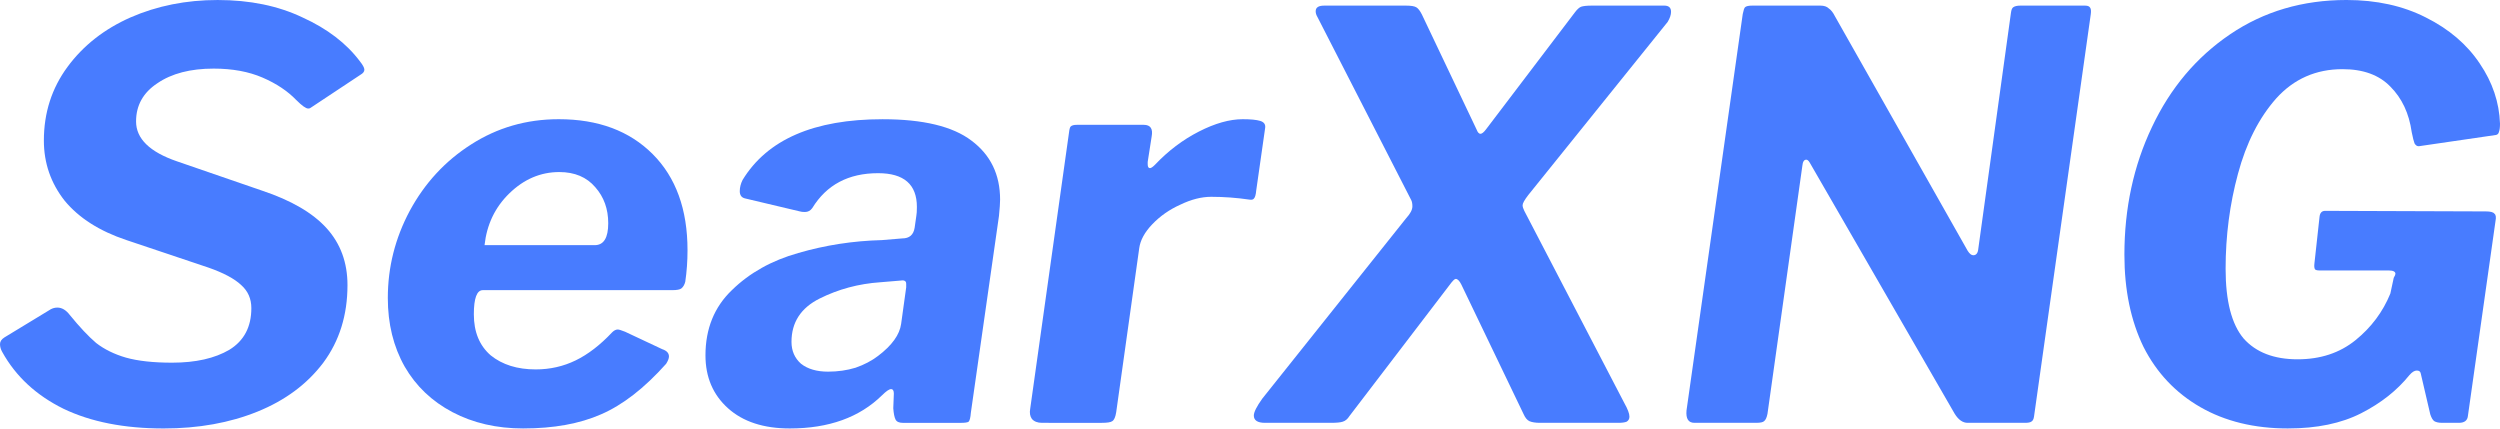
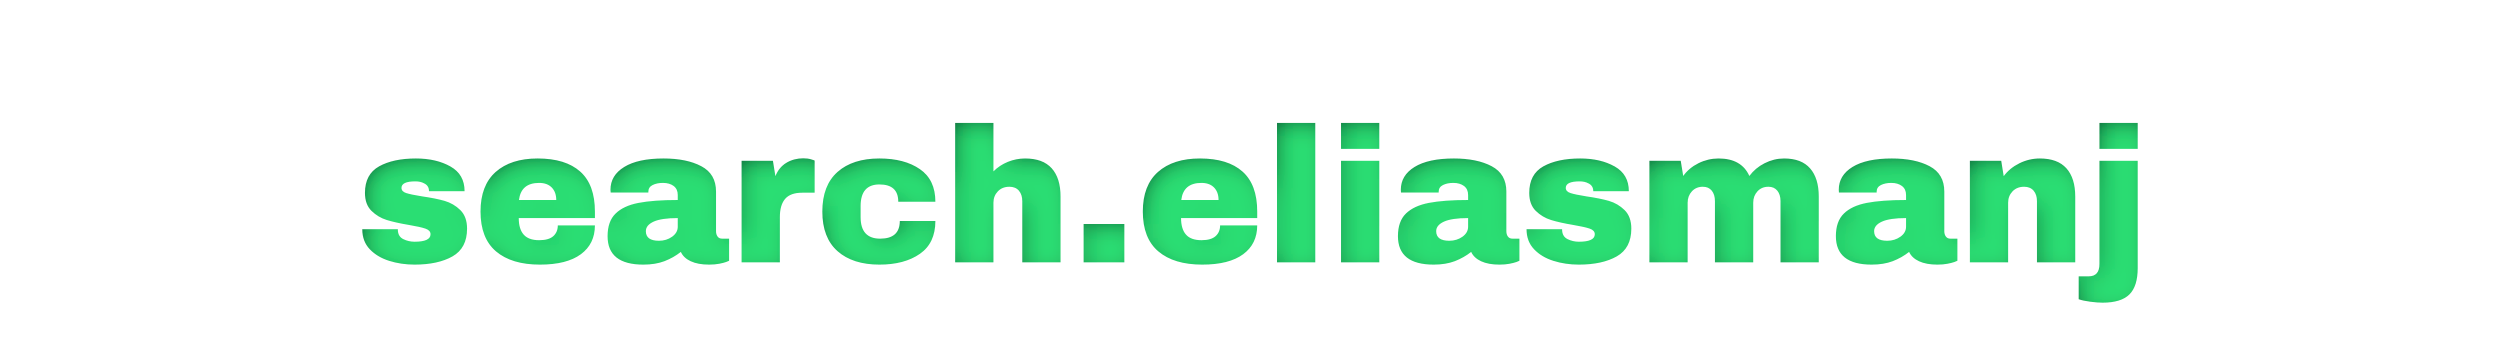
- <svg xmlns="http://www.w3.org/2000/svg" id="svg8" version="1.1" viewBox="0 0 225.869 38.71" height="38.71mm" width="225.869mm">
-   <defs id="defs2" />
-   <g transform="translate(-4.020089,-7.482607)" id="layer1">
-     <g transform="translate(-25.70238,-86.17857)" style="font-style:normal;font-weight:normal;font-size:50.8px;line-height:1.25;font-family:sans-serif;fill:#487cff;fill-opacity:1;stroke:none;stroke-width:0.265" id="text884" aria-label="SearXNG">
-       <path id="path886" style="font-style:normal;font-variant:normal;font-weight:normal;font-stretch:normal;font-size:50.8px;font-family:'Libre Franklin';-inkscape-font-specification:'Libre Franklin';fill:#487cff;fill-opacity:1;stroke-width:0.265" d="m 56.494,102.704 q -1.168,-1.219 -3.048,-2.032 -1.88,-0.813 -4.42,-0.813 -3.15,0 -5.08,1.321 -1.93,1.27 -1.93,3.454 0,2.337 3.708,3.607 l 7.671,2.642 q 3.962,1.321 5.842,3.404 1.88,2.083 1.88,5.131 0,4.064 -2.184,7.01 -2.184,2.896 -5.944,4.42 -3.759,1.524 -8.484,1.524 -5.334,0 -9.042,-1.778 -3.708,-1.829 -5.537,-5.131 -0.203,-0.356 -0.203,-0.711 0,-0.356 0.406,-0.61 l 4.013,-2.438 q 0.356,-0.254 0.762,-0.254 0.61,0 1.118,0.66 1.321,1.626 2.388,2.54 1.118,0.864 2.692,1.321 1.626,0.457 4.166,0.457 3.2,0 5.182,-1.168 1.981,-1.219 1.981,-3.759 0,-1.27 -0.914,-2.083 -0.914,-0.864 -2.946,-1.575 l -7.417,-2.489 q -3.658,-1.219 -5.588,-3.556 -1.88,-2.388 -1.88,-5.436 0,-3.759 2.134,-6.655 2.134,-2.896 5.69,-4.47 3.607,-1.575 7.874,-1.575 4.369,0 7.671,1.575 3.353,1.524 5.182,3.962 0.406,0.508 0.406,0.762 0,0.254 -0.356,0.457 l -4.521,2.997 q -0.051,0.051 -0.203,0.051 -0.305,0 -1.067,-0.762 z" />
-       <path id="path888" style="font-style:normal;font-variant:normal;font-weight:normal;font-stretch:normal;font-size:50.8px;font-family:'Libre Franklin';-inkscape-font-specification:'Libre Franklin';fill:#487cff;fill-opacity:1;stroke-width:0.265" d="m 77.004,132.371 q -3.607,0 -6.401,-1.473 -2.794,-1.473 -4.318,-4.115 -1.524,-2.692 -1.524,-6.198 0,-4.166 1.981,-7.874 2.032,-3.759 5.537,-5.994 3.556,-2.286 7.925,-2.286 5.334,0 8.484,3.15 3.15,3.15 3.15,8.687 0,1.473 -0.203,2.845 -0.102,0.406 -0.356,0.61 -0.203,0.152 -0.813,0.152 h -17.12 q -0.813,0 -0.813,2.184 0,2.388 1.524,3.708 1.575,1.27 4.064,1.27 1.93,0 3.607,-0.813 1.676,-0.813 3.302,-2.54 0.254,-0.254 0.508,-0.254 0.152,0 0.66,0.203 l 3.353,1.575 q 0.61,0.203 0.61,0.66 0,0.254 -0.254,0.66 -2.946,3.302 -5.893,4.572 -2.896,1.27 -7.01,1.27 z m 6.452,-16.561 q 1.219,0 1.219,-1.981 0,-1.93 -1.168,-3.251 -1.168,-1.372 -3.251,-1.372 -2.54,0 -4.521,1.93 -1.93,1.88 -2.235,4.674 z" />
-       <path id="path890" style="font-style:normal;font-variant:normal;font-weight:normal;font-stretch:normal;font-size:50.8px;font-family:'Libre Franklin';-inkscape-font-specification:'Libre Franklin';fill:#487cff;fill-opacity:1;stroke-width:0.265" d="m 109.411,129.374 q -3.048,2.997 -8.331,2.997 -3.556,0 -5.588,-1.829 -2.032,-1.829 -2.032,-4.775 0,-3.607 2.388,-5.893 2.388,-2.337 5.994,-3.353 3.658,-1.067 7.569,-1.168 l 1.829,-0.152 q 0.965,0 1.118,-0.965 l 0.152,-1.067 q 0.051,-0.254 0.051,-0.813 0,-3.048 -3.505,-3.048 -4.013,0 -5.944,3.15 -0.254,0.356 -0.66,0.356 -0.305,0 -0.457,-0.051 l -4.928,-1.168 q -0.508,-0.102 -0.508,-0.66 0,-0.508 0.254,-1.016 3.353,-5.486 12.649,-5.486 5.486,0 8.026,1.93 2.591,1.93 2.591,5.334 0,0.457 -0.102,1.473 l -2.54,17.78 q -0.051,0.66 -0.203,0.813 -0.152,0.102 -0.711,0.102 h -5.232 q -0.508,0 -0.66,-0.305 -0.152,-0.305 -0.203,-1.016 l 0.051,-1.321 q 0,-0.406 -0.254,-0.406 -0.254,0 -0.813,0.559 z m 2.184,-9.754 v -0.305 q 0,-0.203 -0.102,-0.254 -0.102,-0.102 -0.406,-0.051 l -1.829,0.152 q -2.946,0.203 -5.486,1.473 -2.54,1.27 -2.54,3.912 0,1.219 0.864,1.981 0.914,0.711 2.438,0.711 1.321,0 2.489,-0.356 1.168,-0.406 2.032,-1.067 1.88,-1.422 2.083,-2.896 z" />
-       <path id="path892" style="font-style:normal;font-variant:normal;font-weight:normal;font-stretch:normal;font-size:50.8px;font-family:'Libre Franklin';-inkscape-font-specification:'Libre Franklin';fill:#487cff;fill-opacity:1;stroke-width:0.265" d="m 123.864,131.863 q -0.61,0 -0.914,-0.356 -0.254,-0.356 -0.152,-0.914 l 3.505,-24.943 q 0.051,-0.457 0.152,-0.559 0.152,-0.152 0.559,-0.152 h 6.045 q 0.914,0 0.711,1.067 l -0.356,2.286 v 0.203 q 0,0.356 0.203,0.356 0.152,0 0.457,-0.305 1.778,-1.88 3.962,-2.997 2.184,-1.118 3.962,-1.118 1.067,0 1.575,0.152 0.508,0.152 0.457,0.61 l -0.813,5.69 q -0.051,0.559 -0.203,0.711 -0.102,0.152 -0.406,0.102 -1.727,-0.254 -3.454,-0.254 -1.321,0 -2.794,0.711 -1.473,0.66 -2.54,1.778 -1.016,1.067 -1.168,2.134 l -2.083,14.834 q -0.102,0.66 -0.356,0.813 -0.203,0.152 -0.965,0.152 z" />
-       <path id="path894" style="font-style:normal;font-variant:normal;font-weight:normal;font-stretch:normal;font-size:50.8px;font-family:'Libre Franklin';-inkscape-font-specification:'Libre Franklin';fill:#487cff;fill-opacity:1;stroke-width:0.265" d="m 176.481,130.085 q 0.457,0.813 0.457,1.219 0,0.305 -0.254,0.457 -0.254,0.102 -0.762,0.102 h -7.061 q -0.61,0 -0.965,-0.152 -0.305,-0.152 -0.508,-0.61 l -5.639,-11.735 q -0.254,-0.508 -0.508,-0.508 -0.152,0 -0.559,0.559 l -9.042,11.836 q -0.254,0.406 -0.61,0.508 -0.305,0.102 -1.067,0.102 h -5.944 q -1.016,0 -1.016,-0.66 0,-0.457 0.762,-1.524 l 13.005,-16.307 q 0.559,-0.61 0.559,-1.067 0,-0.356 -0.102,-0.559 l -8.484,-16.561 q -0.152,-0.254 -0.152,-0.508 0,-0.508 0.762,-0.508 h 7.417 q 0.66,0 0.914,0.152 0.254,0.152 0.508,0.66 l 4.928,10.363 q 0.152,0.406 0.356,0.406 0.203,0 0.508,-0.406 l 8.026,-10.566 q 0.305,-0.406 0.559,-0.508 0.305,-0.102 0.965,-0.102 h 6.553 q 0.61,0 0.61,0.559 0,0.406 -0.305,0.914 l -12.598,15.646 q -0.508,0.66 -0.508,0.914 0,0.203 0.152,0.508 z" />
-       <path id="path896" style="font-style:normal;font-variant:normal;font-weight:normal;font-stretch:normal;font-size:50.8px;font-family:'Libre Franklin';-inkscape-font-specification:'Libre Franklin';fill:#487cff;fill-opacity:1;stroke-width:0.265" d="m 218.113,94.169 q 0.356,0 0.457,0.203 0.102,0.152 0.051,0.559 l -5.131,36.373 q -0.051,0.356 -0.254,0.457 -0.152,0.102 -0.559,0.102 h -5.182 q -0.66,0 -1.168,-0.813 l -13.106,-22.708 q -0.152,-0.254 -0.305,-0.254 -0.305,0 -0.356,0.559 l -3.15,22.403 q -0.102,0.508 -0.305,0.66 -0.152,0.152 -0.711,0.152 h -5.588 q -0.813,0 -0.711,-1.118 l 5.08,-35.814 q 0.102,-0.508 0.203,-0.61 0.152,-0.152 0.66,-0.152 h 6.147 q 0.508,0 0.762,0.254 0.305,0.203 0.559,0.711 l 11.989,21.184 q 0.254,0.406 0.508,0.406 0.406,0 0.457,-0.61 l 2.946,-21.285 q 0.051,-0.406 0.203,-0.508 0.203,-0.152 0.66,-0.152 z" />
-       <path id="path898" style="font-style:normal;font-variant:normal;font-weight:normal;font-stretch:normal;font-size:50.8px;font-family:'Libre Franklin';-inkscape-font-specification:'Libre Franklin';fill:#487cff;fill-opacity:1;stroke-width:0.265" d="m 236.44,132.371 q -4.572,0 -7.925,-1.93 -3.353,-1.93 -5.131,-5.436 -1.727,-3.556 -1.727,-8.331 0,-6.299 2.489,-11.532 2.489,-5.283 7.061,-8.382 4.572,-3.099 10.516,-3.099 4.064,0 7.163,1.575 3.15,1.575 4.877,4.166 1.727,2.54 1.829,5.436 0,0.508 -0.102,0.762 -0.051,0.203 -0.254,0.254 l -6.96,1.016 h -0.051 q -0.203,0 -0.356,-0.254 -0.102,-0.254 -0.254,-1.016 -0.356,-2.54 -1.93,-4.115 -1.524,-1.575 -4.318,-1.575 -3.607,0 -5.994,2.642 -2.337,2.642 -3.454,6.807 -1.118,4.115 -1.118,8.585 0,4.369 1.626,6.299 1.676,1.88 4.877,1.88 3.099,0 5.232,-1.727 2.134,-1.727 3.15,-4.216 l 0.305,-1.422 q 0.152,-0.254 0.152,-0.356 0,-0.305 -0.61,-0.305 h -6.248 q -0.305,0 -0.406,-0.102 -0.102,-0.152 -0.051,-0.559 l 0.457,-4.166 q 0.051,-0.559 0.508,-0.559 l 14.529,0.051 q 0.61,0 0.762,0.203 0.203,0.152 0.102,0.66 l -2.489,17.577 q -0.051,0.66 -0.813,0.66 h -1.524 q -0.457,0 -0.711,-0.152 -0.203,-0.152 -0.356,-0.61 l -0.864,-3.708 q -0.051,-0.254 -0.356,-0.254 -0.305,0 -0.66,0.406 -1.676,2.083 -4.369,3.454 -2.692,1.372 -6.604,1.372 z" />
+ <svg xmlns="http://www.w3.org/2000/svg" width="832.25px" height="114.8px" viewBox="-166.125 17.6 832.25 114.8" style="background: rgb(2, 6, 33);" preserveAspectRatio="xMidYMid">
+   <defs>
+     <filter id="editing-hole" x="-100%" y="-100%" width="300%" height="300%">
+       <feFlood flood-color="#020621" result="black" />
+       <feMorphology operator="dilate" radius="2" in="SourceGraphic" result="erode" />
+       <feGaussianBlur in="erode" stdDeviation="4" result="blur" />
+       <feOffset in="blur" dx="2" dy="2" result="offset" />
+       <feComposite operator="atop" in="offset" in2="black" result="merge" />
+       <feComposite operator="in" in="merge" in2="SourceGraphic" result="inner-shadow" />
+     </filter>
+   </defs>
+   <g filter="url(#editing-hole)">
+     <g transform="translate(-47.57002, 104.92)">
+       <path d="M19.90-34.56L19.90-34.56Q26.69-34.56 31.39-31.90L31.39-31.90L31.39-31.90Q36.10-29.25 36.10-23.68L36.10-23.68L24.26-23.68L24.26-23.68Q24.26-25.54 22.59-26.30L22.59-26.30L22.59-26.30Q21.44-26.94 19.71-26.94L19.71-26.94L19.71-26.94Q15.10-26.94 15.10-24.77L15.10-24.77L15.10-24.77Q15.10-23.55 16.70-23.04L16.70-23.04L16.70-23.04Q18.30-22.53 21.95-21.95L21.95-21.95L21.95-21.95Q26.43-21.31 29.44-20.45L29.44-20.45L29.44-20.45Q32.45-19.58 34.69-17.38L34.69-17.38L34.69-17.38Q36.93-15.17 36.93-11.20L36.93-11.20L36.93-11.20Q36.93-4.74 32.10-1.98L32.10-1.98L32.10-1.98Q27.26 0.77 19.46 0.77L19.46 0.77L19.46 0.77Q14.98 0.77 11.01-0.48L11.01-0.48L11.01-0.48Q7.04-1.73 4.54-4.35L4.54-4.35L4.54-4.35Q2.05-6.98 2.05-11.01L2.05-11.01L13.89-11.01L13.89-10.75L13.89-10.75Q13.95-8.58 15.71-7.71L15.71-7.71L15.71-7.71Q17.47-6.85 19.46-6.85L19.46-6.85L19.46-6.85Q24.77-6.85 24.77-9.34L24.77-9.34L24.77-9.34Q24.77-10.62 23.10-11.20L23.10-11.20L23.10-11.20Q21.44-11.78 17.66-12.42L17.66-12.42L17.66-12.42Q13.12-13.18 10.21-14.08L10.21-14.08L10.21-14.08Q7.30-14.98 5.12-17.12L5.12-17.12L5.12-17.12Q2.94-19.26 2.94-23.10L2.94-23.10L2.94-23.10Q2.94-29.31 7.65-31.94L7.65-31.94L7.65-31.94Q12.35-34.56 19.90-34.56L19.90-34.56ZM60.42-34.56L60.42-34.56Q69.70-34.56 74.59-30.21L74.59-30.21L74.59-30.21Q79.49-25.86 79.49-16.90L79.49-16.90L79.49-14.72L54.14-14.72L54.14-14.72Q54.14-11.07 55.78-9.22L55.78-9.22L55.78-9.22Q57.41-7.36 60.93-7.36L60.93-7.36L60.93-7.36Q64.13-7.36 65.63-8.70L65.63-8.70L65.63-8.70Q67.14-10.05 67.14-12.29L67.14-12.29L79.49-12.29L79.49-12.29Q79.49-6.14 74.82-2.69L74.82-2.69L74.82-2.69Q70.14 0.77 61.18 0.77L61.18 0.77L61.18 0.77Q51.78 0.77 46.59-3.62L46.59-3.62L46.59-3.62Q41.41-8 41.41-16.90L41.41-16.90L41.41-16.90Q41.41-25.60 46.46-30.08L46.46-30.08L46.46-30.08Q51.52-34.56 60.42-34.56L60.42-34.56ZM60.93-26.43L60.93-26.43Q54.91-26.43 54.21-20.74L54.21-20.74L66.62-20.74L66.62-20.74Q66.62-23.36 65.12-24.90L65.12-24.90L65.12-24.90Q63.62-26.43 60.93-26.43L60.93-26.43ZM102.34-34.56L102.34-34.56Q110.08-34.56 114.94-31.97L114.94-31.97L114.94-31.97Q119.81-29.38 119.81-23.55L119.81-23.55L119.81-10.37L119.81-10.37Q119.81-9.28 120.32-8.58L120.32-8.58L120.32-8.58Q120.83-7.87 121.86-7.87L121.86-7.87L124.16-7.87L124.16-0.51L124.16-0.51Q123.97-0.38 123.17-0.10L123.17-0.10L123.17-0.10Q122.37 0.19 120.90 0.48L120.90 0.48L120.90 0.48Q119.42 0.77 117.50 0.77L117.50 0.77L117.50 0.77Q113.79 0.77 111.39-0.35L111.39-0.35L111.39-0.35Q108.99-1.47 108.10-3.46L108.10-3.46L108.10-3.46Q105.66-1.54 102.66-0.38L102.66-0.38L102.66-0.38Q99.65 0.77 95.62 0.77L95.62 0.77L95.62 0.77Q83.71 0.77 83.71-8.70L83.71-8.70L83.71-8.70Q83.71-13.63 86.37-16.22L86.37-16.22L86.37-16.22Q89.02-18.82 94.02-19.78L94.02-19.78L94.02-19.78Q99.01-20.74 107.07-20.74L107.07-20.74L107.07-22.40L107.07-22.40Q107.07-24.38 105.70-25.41L105.70-25.41L105.70-25.41Q104.32-26.43 102.14-26.43L102.14-26.43L102.14-26.43Q100.16-26.43 98.72-25.73L98.72-25.73L98.72-25.73Q97.28-25.02 97.28-23.49L97.28-23.49L97.28-23.23L84.74-23.23L84.74-23.23Q84.67-23.55 84.67-24.13L84.67-24.13L84.67-24.13Q84.67-28.93 89.25-31.74L89.25-31.74L89.25-31.74Q93.82-34.56 102.34-34.56L102.34-34.56ZM107.07-14.72L107.07-14.72Q101.63-14.72 99.04-13.54L99.04-13.54L99.04-13.54Q96.45-12.35 96.45-10.37L96.45-10.37L96.45-10.37Q96.45-7.17 100.80-7.17L100.80-7.17L100.80-7.17Q103.30-7.17 105.18-8.51L105.18-8.51L105.18-8.51Q107.07-9.86 107.07-11.84L107.07-11.84L107.07-14.72ZM148.86-34.62L148.86-34.62Q150.34-34.62 151.49-34.27L151.49-34.27L151.49-34.27Q152.64-33.92 152.64-33.86L152.64-33.86L152.64-23.17L148.54-23.17L148.54-23.17Q144.58-23.17 142.82-21.12L142.82-21.12L142.82-21.12Q141.06-19.07 141.06-15.04L141.06-15.04L141.06 0L128.32 0L128.32-33.79L138.75-33.79L139.58-28.67L139.58-28.67Q140.74-31.62 143.23-33.12L143.23-33.12L143.23-33.12Q145.73-34.62 148.86-34.62L148.86-34.62ZM174.21-34.56L174.21-34.56Q182.53-34.56 187.68-31.01L187.68-31.01L187.68-31.01Q192.83-27.46 192.83-20.16L192.83-20.16L180.48-20.16L180.48-20.16Q180.48-25.92 174.21-25.92L174.21-25.92L174.21-25.92Q167.94-25.92 167.94-18.69L167.94-18.69L167.94-15.04L167.94-15.04Q167.94-7.87 174.46-7.87L174.46-7.87L174.46-7.87Q180.99-7.87 180.99-13.76L180.99-13.76L192.83-13.76L192.83-13.76Q192.83-6.40 187.68-2.82L187.68-2.82L187.68-2.82Q182.53 0.77 174.21 0.77L174.21 0.77L174.21 0.77Q165.31 0.77 160.26-3.71L160.26-3.71L160.26-3.71Q155.20-8.19 155.20-16.90L155.20-16.90L155.20-16.90Q155.20-25.60 160.26-30.08L160.26-30.08L160.26-30.08Q165.31-34.56 174.21-34.56L174.21-34.56ZM212.16-30.27L212.16-30.27Q214.21-32.32 216.96-33.44L216.96-33.44L216.96-33.44Q219.71-34.56 222.72-34.56L222.72-34.56L222.72-34.56Q228.61-34.56 231.55-31.30L231.55-31.30L231.55-31.30Q234.50-28.03 234.50-21.89L234.50-21.89L234.50 0L221.76 0L221.76-20.35L221.76-20.35Q221.76-22.53 220.64-23.84L220.64-23.84L220.64-23.84Q219.52-25.15 217.47-25.15L217.47-25.15L217.47-25.15Q215.10-25.15 213.63-23.62L213.63-23.62L213.63-23.62Q212.16-22.08 212.16-19.84L212.16-19.84L212.16 0L199.42 0L199.42-46.40L212.16-46.40L212.16-30.27ZM255.74 0L242.18 0L242.18-12.74L255.74-12.74L255.74 0ZM280.90-34.56L280.90-34.56Q290.18-34.56 295.07-30.21L295.07-30.21L295.07-30.21Q299.97-25.86 299.97-16.90L299.97-16.90L299.97-14.72L274.62-14.72L274.62-14.72Q274.62-11.07 276.26-9.22L276.26-9.22L276.26-9.22Q277.89-7.36 281.41-7.36L281.41-7.36L281.41-7.36Q284.61-7.36 286.11-8.70L286.11-8.70L286.11-8.70Q287.62-10.05 287.62-12.29L287.62-12.29L299.97-12.29L299.97-12.29Q299.97-6.14 295.30-2.69L295.30-2.69L295.30-2.69Q290.62 0.77 281.66 0.77L281.66 0.77L281.66 0.77Q272.26 0.77 267.07-3.62L267.07-3.62L267.07-3.62Q261.89-8 261.89-16.90L261.89-16.90L261.89-16.90Q261.89-25.60 266.94-30.08L266.94-30.08L266.94-30.08Q272-34.56 280.90-34.56L280.90-34.56ZM281.41-26.43L281.41-26.43Q275.39-26.43 274.69-20.74L274.69-20.74L287.10-20.74L287.10-20.74Q287.10-23.36 285.60-24.90L285.60-24.90L285.60-24.90Q284.10-26.43 281.41-26.43L281.41-26.43ZM319.30 0L306.56 0L306.56-46.40L319.30-46.40L319.30 0ZM340.61-37.76L327.87-37.76L327.87-46.40L340.61-46.40L340.61-37.76ZM340.61 0L327.87 0L327.87-33.79L340.61-33.79L340.61 0ZM365.44-34.56L365.44-34.56Q373.18-34.56 378.05-31.97L378.05-31.97L378.05-31.97Q382.91-29.38 382.91-23.55L382.91-23.55L382.91-10.37L382.91-10.37Q382.91-9.28 383.42-8.58L383.42-8.58L383.42-8.58Q383.94-7.87 384.96-7.87L384.96-7.87L387.26-7.87L387.26-0.51L387.26-0.51Q387.07-0.38 386.27-0.10L386.27-0.10L386.27-0.10Q385.47 0.19 384 0.48L384 0.48L384 0.48Q382.53 0.77 380.61 0.77L380.61 0.77L380.61 0.77Q376.90 0.77 374.50-0.35L374.50-0.35L374.50-0.35Q372.10-1.47 371.20-3.46L371.20-3.46L371.20-3.46Q368.77-1.54 365.76-0.38L365.76-0.38L365.76-0.38Q362.75 0.77 358.72 0.77L358.72 0.77L358.72 0.77Q346.82 0.77 346.82-8.70L346.82-8.70L346.82-8.70Q346.82-13.63 349.47-16.22L349.47-16.22L349.47-16.22Q352.13-18.82 357.12-19.78L357.12-19.78L357.12-19.78Q362.11-20.74 370.18-20.74L370.18-20.74L370.18-22.40L370.18-22.40Q370.18-24.38 368.80-25.41L368.80-25.41L368.80-25.41Q367.42-26.43 365.25-26.43L365.25-26.43L365.25-26.43Q363.26-26.43 361.82-25.73L361.82-25.73L361.82-25.73Q360.38-25.02 360.38-23.49L360.38-23.49L360.38-23.23L347.84-23.23L347.84-23.23Q347.78-23.55 347.78-24.13L347.78-24.13L347.78-24.13Q347.78-28.93 352.35-31.74L352.35-31.74L352.35-31.74Q356.93-34.56 365.44-34.56L365.44-34.56ZM370.18-14.72L370.18-14.72Q364.74-14.72 362.14-13.54L362.14-13.54L362.14-13.54Q359.55-12.35 359.55-10.37L359.55-10.37L359.55-10.37Q359.55-7.17 363.90-7.17L363.90-7.17L363.90-7.17Q366.40-7.17 368.29-8.51L368.29-8.51L368.29-8.51Q370.18-9.86 370.18-11.84L370.18-11.84L370.18-14.72ZM407.49-34.56L407.49-34.56Q414.27-34.56 418.98-31.90L418.98-31.90L418.98-31.90Q423.68-29.25 423.68-23.68L423.68-23.68L411.84-23.68L411.84-23.68Q411.84-25.54 410.18-26.30L410.18-26.30L410.18-26.30Q409.02-26.94 407.30-26.94L407.30-26.94L407.30-26.94Q402.69-26.94 402.69-24.77L402.69-24.77L402.69-24.77Q402.69-23.55 404.29-23.04L404.29-23.04L404.29-23.04Q405.89-22.53 409.54-21.95L409.54-21.95L409.54-21.95Q414.02-21.31 417.02-20.45L417.02-20.45L417.02-20.45Q420.03-19.58 422.27-17.38L422.27-17.38L422.27-17.38Q424.51-15.17 424.51-11.20L424.51-11.20L424.51-11.20Q424.51-4.74 419.68-1.98L419.68-1.98L419.68-1.98Q414.85 0.77 407.04 0.77L407.04 0.77L407.04 0.77Q402.56 0.77 398.59-0.48L398.59-0.48L398.59-0.48Q394.62-1.73 392.13-4.35L392.13-4.35L392.13-4.35Q389.63-6.98 389.63-11.01L389.63-11.01L401.47-11.01L401.47-10.75L401.47-10.75Q401.54-8.58 403.30-7.71L403.30-7.71L403.30-7.71Q405.06-6.85 407.04-6.85L407.04-6.85L407.04-6.85Q412.35-6.85 412.35-9.34L412.35-9.34L412.35-9.34Q412.35-10.62 410.69-11.20L410.69-11.20L410.69-11.20Q409.02-11.78 405.25-12.42L405.25-12.42L405.25-12.42Q400.70-13.18 397.79-14.08L397.79-14.08L397.79-14.08Q394.88-14.98 392.70-17.12L392.70-17.12L392.70-17.12Q390.53-19.26 390.53-23.10L390.53-23.10L390.53-23.10Q390.53-29.31 395.23-31.94L395.23-31.94L395.23-31.94Q399.94-34.56 407.49-34.56L407.49-34.56ZM475.39-34.56L475.39-34.56Q481.15-34.56 484.03-31.26L484.03-31.26L484.03-31.26Q486.91-27.97 486.91-21.89L486.91-21.89L486.91 0L474.18 0L474.18-20.35L474.18-20.35Q474.18-22.53 473.12-23.84L473.12-23.84L473.12-23.84Q472.06-25.15 470.14-25.15L470.14-25.15L470.14-25.15Q467.90-25.15 466.50-23.62L466.50-23.62L466.50-23.62Q465.09-22.08 465.09-19.84L465.09-19.84L465.09 0L452.35 0L452.35-20.35L452.35-20.35Q452.35-22.53 451.30-23.84L451.30-23.84L451.30-23.84Q450.24-25.15 448.32-25.15L448.32-25.15L448.32-25.15Q446.08-25.15 444.67-23.62L444.67-23.62L444.67-23.62Q443.26-22.08 443.26-19.84L443.26-19.84L443.26 0L430.53 0L430.53-33.79L440.96-33.79L441.79-28.74L441.79-28.74Q443.71-31.42 446.88-32.99L446.88-32.99L446.88-32.99Q450.05-34.56 453.57-34.56L453.57-34.56L453.57-34.56Q461.18-34.56 463.81-28.74L463.81-28.74L463.81-28.74Q465.79-31.42 468.90-32.99L468.90-32.99L468.90-32.99Q472-34.56 475.39-34.56L475.39-34.56ZM511.23-34.56L511.23-34.56Q518.98-34.56 523.84-31.97L523.84-31.97L523.84-31.97Q528.70-29.38 528.70-23.55L528.70-23.55L528.70-10.37L528.70-10.37Q528.70-9.28 529.22-8.58L529.22-8.58L529.22-8.58Q529.73-7.87 530.75-7.87L530.75-7.87L533.06-7.87L533.06-0.51L533.06-0.51Q532.86-0.38 532.06-0.10L532.06-0.10L532.06-0.10Q531.26 0.19 529.79 0.48L529.79 0.48L529.79 0.48Q528.32 0.77 526.40 0.77L526.40 0.77L526.40 0.77Q522.69 0.77 520.29-0.35L520.29-0.35L520.29-0.35Q517.89-1.47 516.99-3.46L516.99-3.46L516.99-3.46Q514.56-1.54 511.55-0.38L511.55-0.38L511.55-0.38Q508.54 0.77 504.51 0.77L504.51 0.77L504.51 0.77Q492.61 0.77 492.61-8.70L492.61-8.70L492.61-8.70Q492.61-13.63 495.26-16.22L495.26-16.22L495.26-16.22Q497.92-18.82 502.91-19.78L502.91-19.78L502.91-19.78Q507.90-20.74 515.97-20.74L515.97-20.74L515.97-22.40L515.97-22.40Q515.97-24.38 514.59-25.41L514.59-25.41L514.59-25.41Q513.22-26.43 511.04-26.43L511.04-26.43L511.04-26.43Q509.06-26.43 507.62-25.73L507.62-25.73L507.62-25.73Q506.18-25.02 506.18-23.49L506.18-23.49L506.18-23.23L493.63-23.23L493.63-23.23Q493.57-23.55 493.57-24.13L493.57-24.13L493.57-24.13Q493.57-28.93 498.14-31.74L498.14-31.74L498.14-31.74Q502.72-34.56 511.23-34.56L511.23-34.56ZM515.97-14.72L515.97-14.72Q510.53-14.72 507.94-13.54L507.94-13.54L507.94-13.54Q505.34-12.35 505.34-10.37L505.34-10.37L505.34-10.37Q505.34-7.17 509.70-7.17L509.70-7.17L509.70-7.17Q512.19-7.17 514.08-8.51L514.08-8.51L514.08-8.51Q515.97-9.86 515.97-11.84L515.97-11.84L515.97-14.72ZM560.51-34.56L560.51-34.56Q566.40-34.56 569.34-31.30L569.34-31.30L569.34-31.30Q572.29-28.03 572.29-21.89L572.29-21.89L572.29 0L559.55 0L559.55-20.35L559.55-20.35Q559.55-22.53 558.43-23.84L558.43-23.84L558.43-23.84Q557.31-25.15 555.26-25.15L555.26-25.15L555.26-25.15Q552.90-25.15 551.42-23.62L551.42-23.62L551.42-23.62Q549.95-22.08 549.95-19.84L549.95-19.84L549.95 0L537.22 0L537.22-33.79L547.65-33.79L548.48-28.67L548.48-28.67Q550.46-31.36 553.70-32.96L553.70-32.96L553.70-32.96Q556.93-34.56 560.51-34.56L560.51-34.56ZM593.09-37.76L580.35-37.76L580.35-46.40L593.09-46.40L593.09-37.76ZM593.09 1.86L593.09 1.86Q593.09 8 590.30 10.72L590.30 10.72L590.30 10.72Q587.52 13.44 581.38 13.44L581.38 13.44L581.38 13.44Q579.71 13.44 577.28 13.12L577.28 13.12L577.28 13.12Q574.85 12.80 573.44 12.29L573.44 12.29L573.44 4.67L576.77 4.67L576.77 4.67Q580.35 4.67 580.35 0.58L580.35 0.58L580.35-33.79L593.09-33.79L593.09 1.86Z" fill="#2bde73" />
    </g>
  </g>
+   <style>text {
+   font-size: 64px;
+   font-family: Arial Black;
+   dominant-baseline: central;
+   text-anchor: middle;
+ }</style>
</svg>
